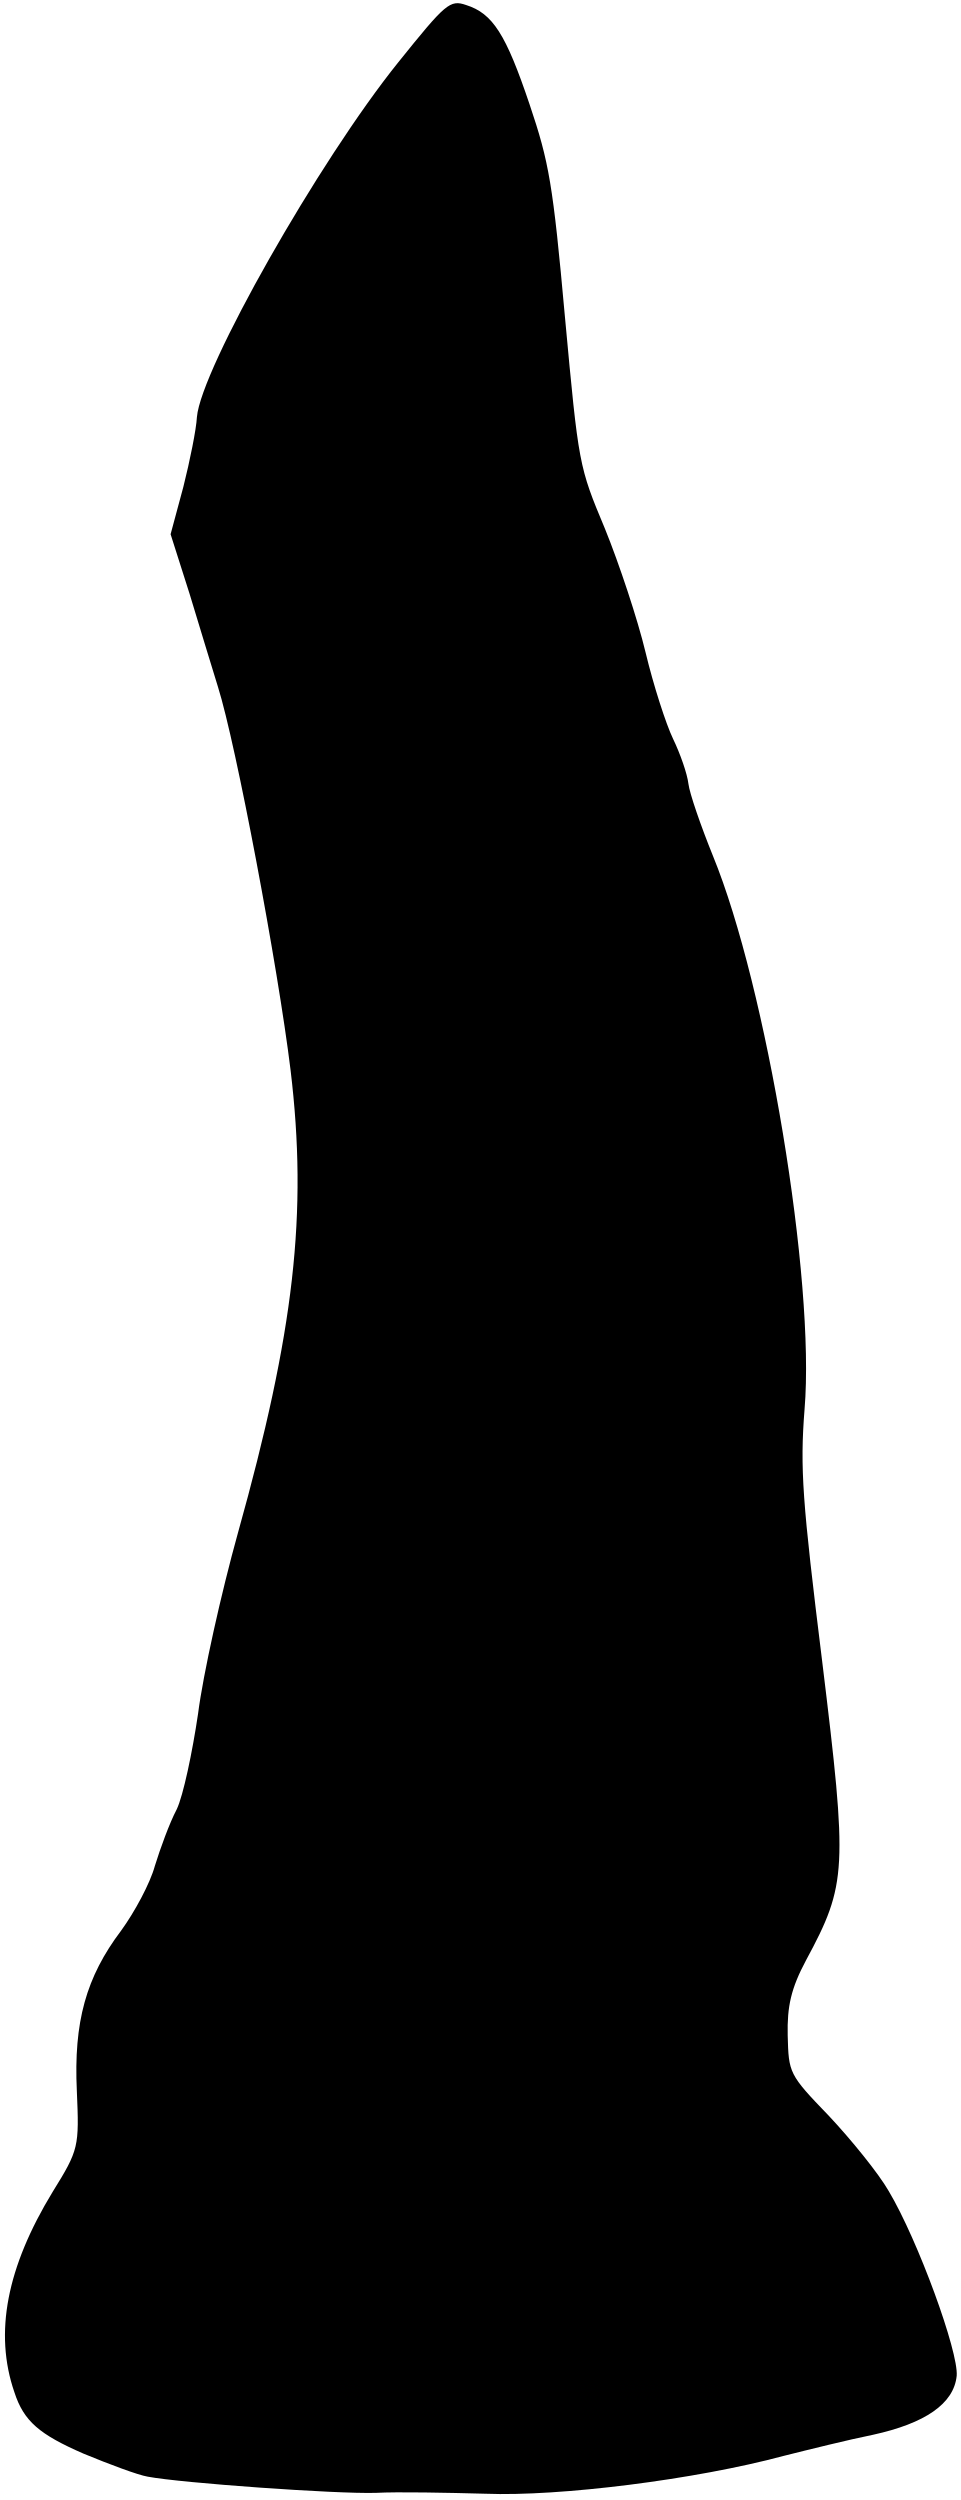
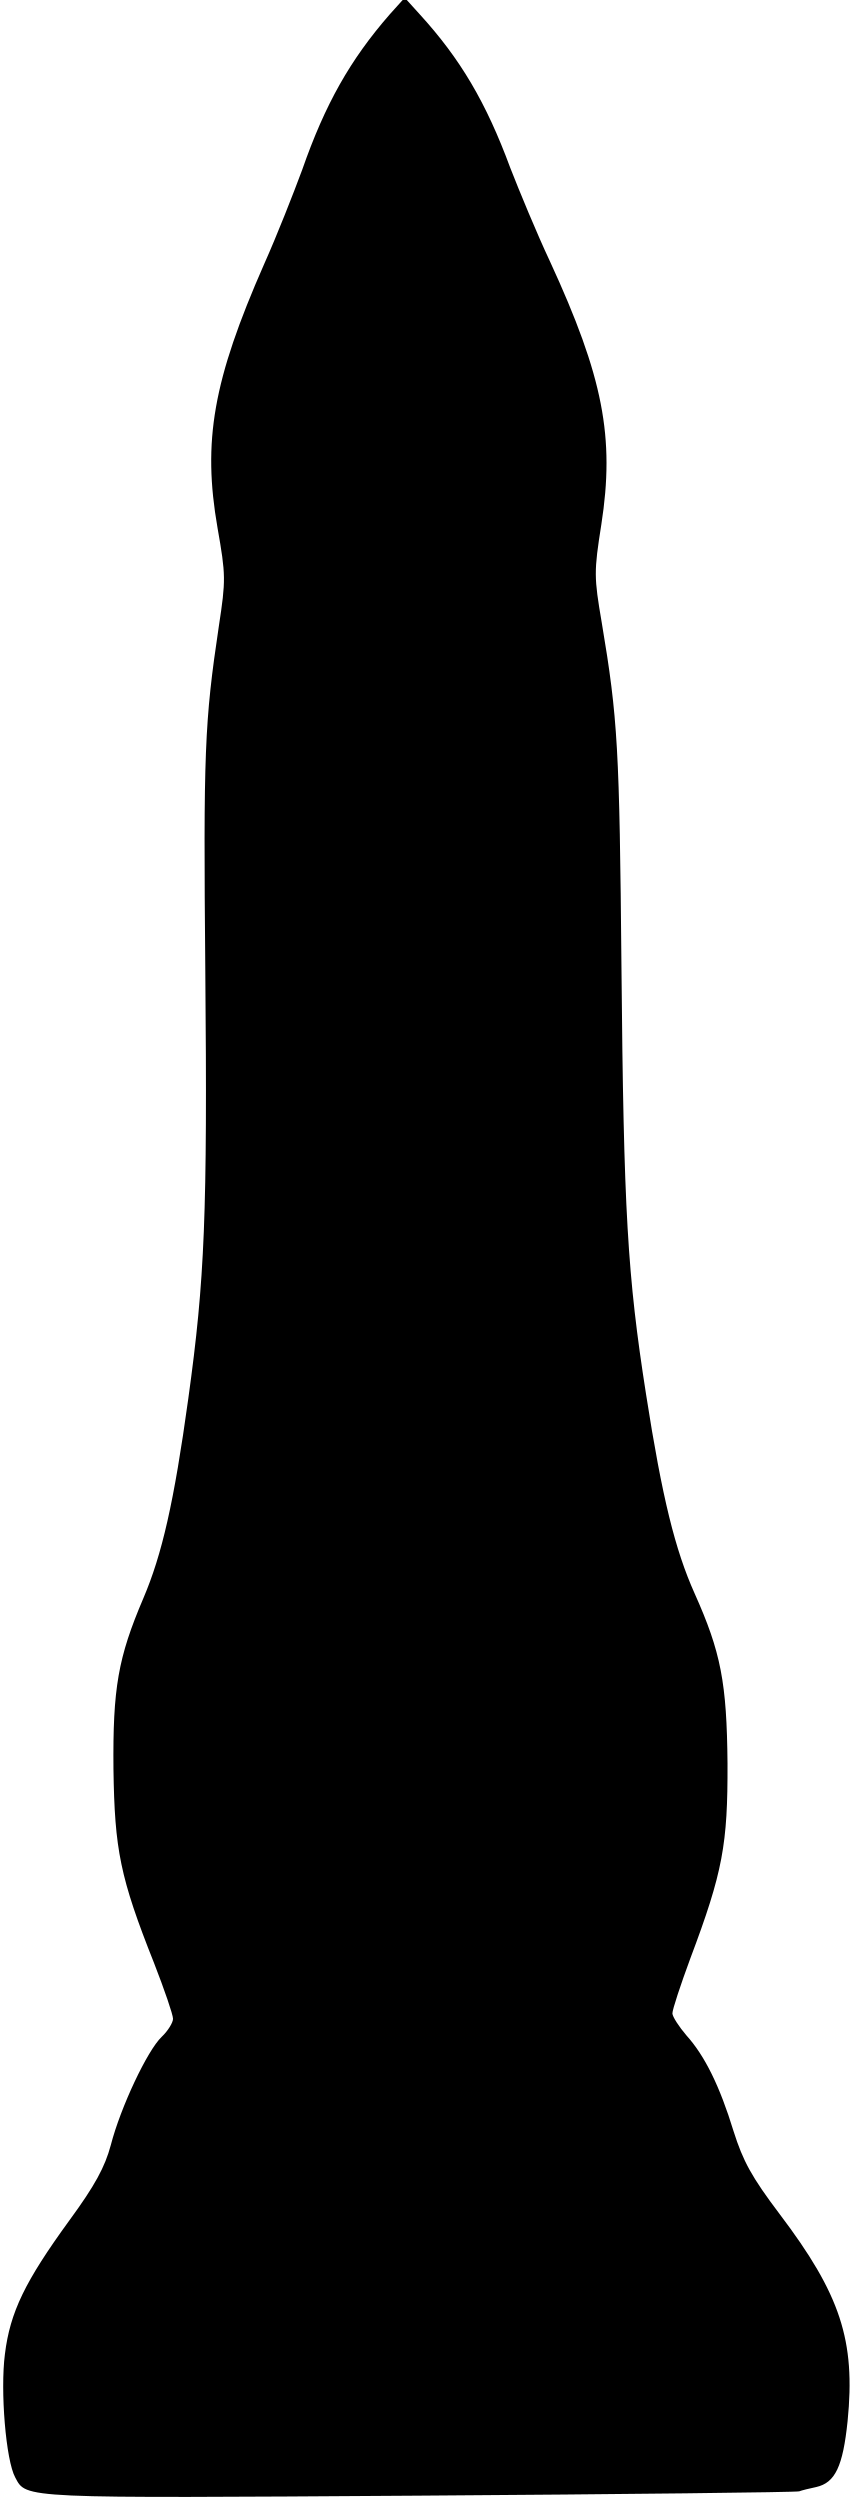
- <svg xmlns="http://www.w3.org/2000/svg" version="1.0" width="384.082" height="1000" viewBox="0 0 0.457 1.19" preserveAspectRatio="xMidYMid meet">
-   <g id="canonical-orientation" transform="matrix(-0.0003663896 -0.003172662 0.003172662 -0.0003663896 0.01355641 1.216628)">
-     <g transform="translate(0,141) scale(0.1,-0.1)" fill="#000000" stroke="none">
-       <path d="M245 1403 c-45 -9 -67 -30 -103 -92 -20 -36 -41 -77 -45 -91 -15 -48 -58 -276 -63 -335 -2 -33 -12 -106 -20 -162 -17 -109 -15 -314 5 -448 5 -38 13 -100 16 -136 8 -79 32 -125 73 -134 35 -7 207 34 285 69 28 12 83 47 122 76 68 52 70 52 126 47 43 -4 69 -13 108 -40 106 -74 127 -77 439 -75 242 2 290 0 377 -17 189 -38 632 -16 835 41 47 13 97 24 111 24 15 0 46 7 69 15 23 8 83 20 133 26 50 6 136 24 190 39 97 28 98 28 320 23 200 -5 232 -3 321 16 108 23 141 39 158 77 11 23 6 30 -73 110 -133 135 -421 345 -491 359 -18 3 -64 18 -101 32 l-68 27 -92 -18 c-51 -9 -114 -21 -142 -26 -88 -17 -425 -41 -580 -42 -215 -1 -387 39 -676 157 -86 35 -204 76 -261 90 -56 15 -119 36 -138 48 -19 13 -55 31 -80 42 -25 10 -65 38 -90 61 -63 60 -127 86 -230 93 -83 6 -87 7 -145 53 -104 81 -199 111 -290 91z" id="outline" />
+ <svg xmlns="http://www.w3.org/2000/svg" version="1.0" width="340.418" height="1000" viewBox="0 0 0.421 1.238" preserveAspectRatio="xMidYMid meet">
+   <g id="canonical-orientation" transform="matrix(-0.002289777 2.04079903584e-05 -2.04079903584e-05 -0.002289777 0.4218903 1.234622)">
+     <g transform="translate(0,540) scale(0.1,-0.1)" fill="#000000" stroke="none">
+       <path d="M115 5395 c-5 -2 -22 -6 -37 -9 -41 -9 -58 -44 -69 -142 -19 -174 13 -274 143 -449 60 -81 78 -115 98 -180 29 -98 61 -164 100 -208 16 -19 30 -41 30 -48 0 -8 -18 -61 -40 -119 -72 -186 -83 -246 -84 -420 0 -175 12 -241 68 -369 41 -94 68 -206 101 -431 38 -258 45 -395 45 -925 0 -473 3 -537 36 -745 16 -99 16 -110 -1 -212 -31 -188 -7 -319 106 -570 28 -61 65 -153 84 -203 51 -142 106 -237 193 -334 l32 -36 33 36 c86 97 141 192 192 334 19 50 56 142 84 203 113 251 137 382 106 570 -17 102 -17 113 -1 212 33 208 36 272 36 745 0 530 7 667 45 925 33 225 60 337 101 431 56 128 68 194 68 369 -1 174 -12 234 -84 420 -22 58 -40 112 -40 121 0 8 11 26 25 39 31 29 90 151 112 233 13 47 35 87 91 162 97 131 130 197 142 288 11 79 0 230 -20 267 -24 46 -9 45 -870 47 -448 1 -819 0 -825 -2z" id="outline" />
    </g>
  </g>
-   <line id="main-length" data-role="main-length" x1="0.218" y1="1.014" x2="0.218" y2="0.014" display="none" />
+   <line id="main-length" data-role="main-length" x1="0.202" y1="1.005" x2="0.202" y2="0.005" display="none" />
</svg>
